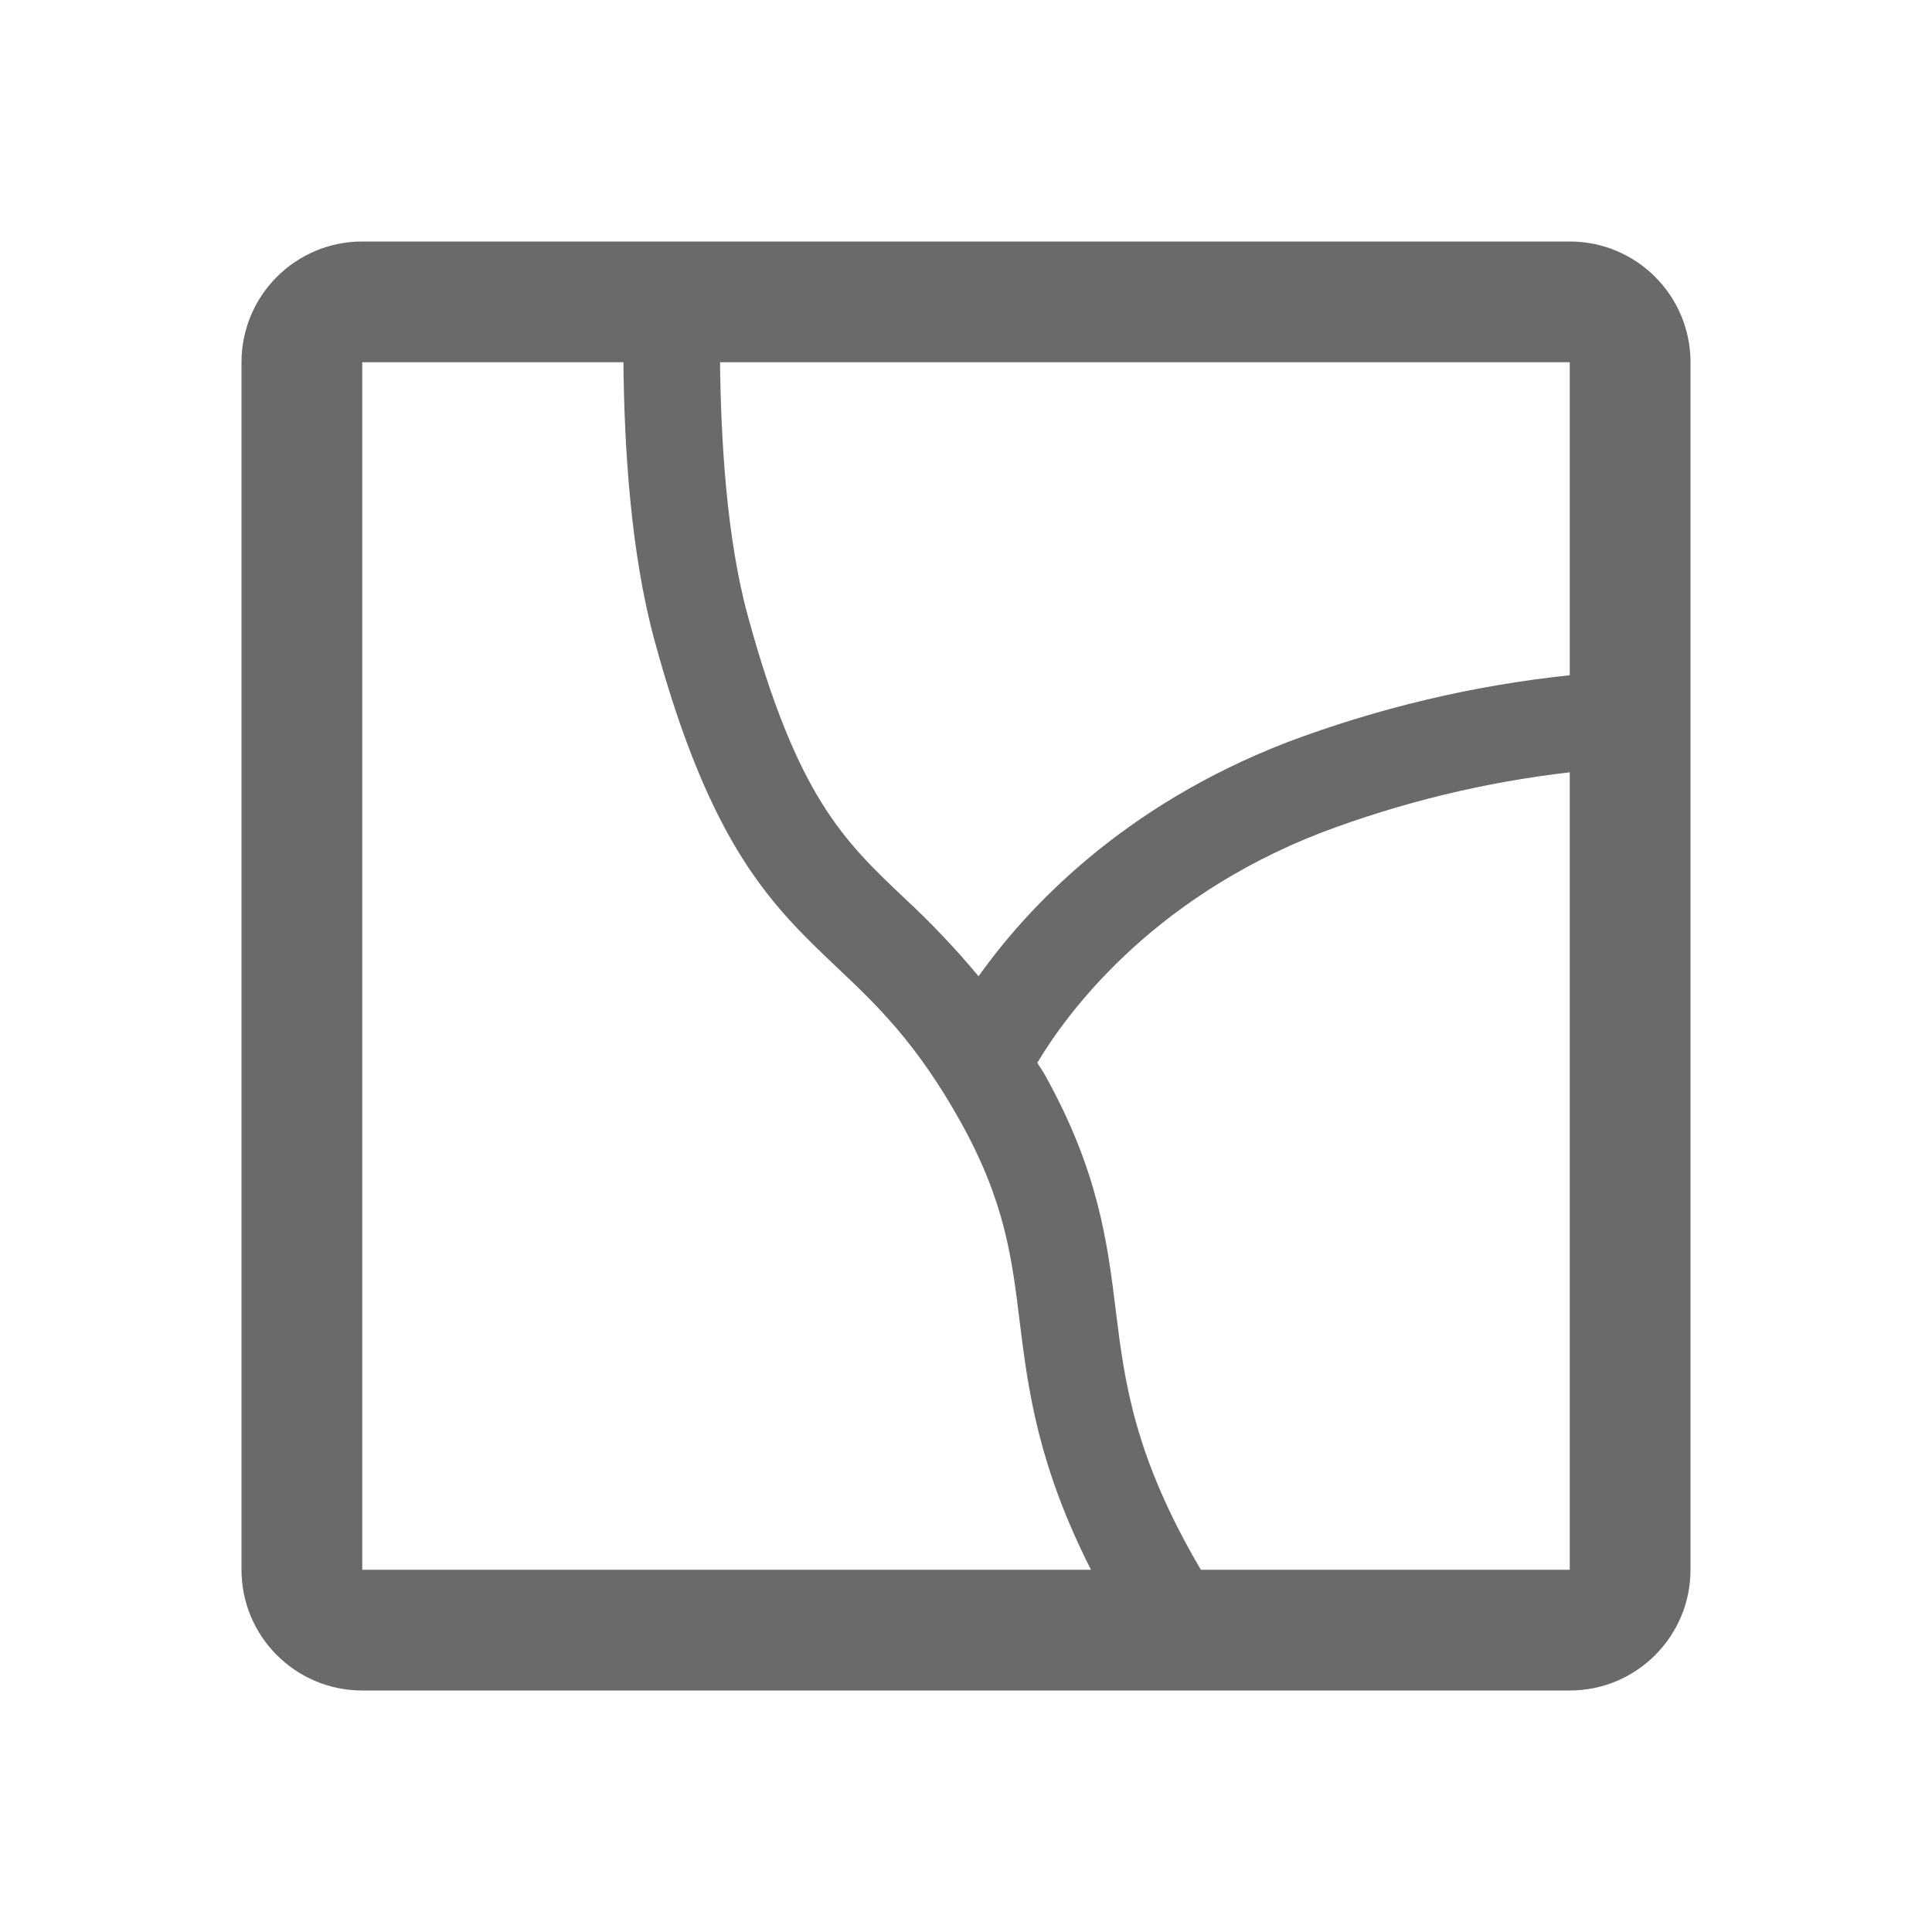
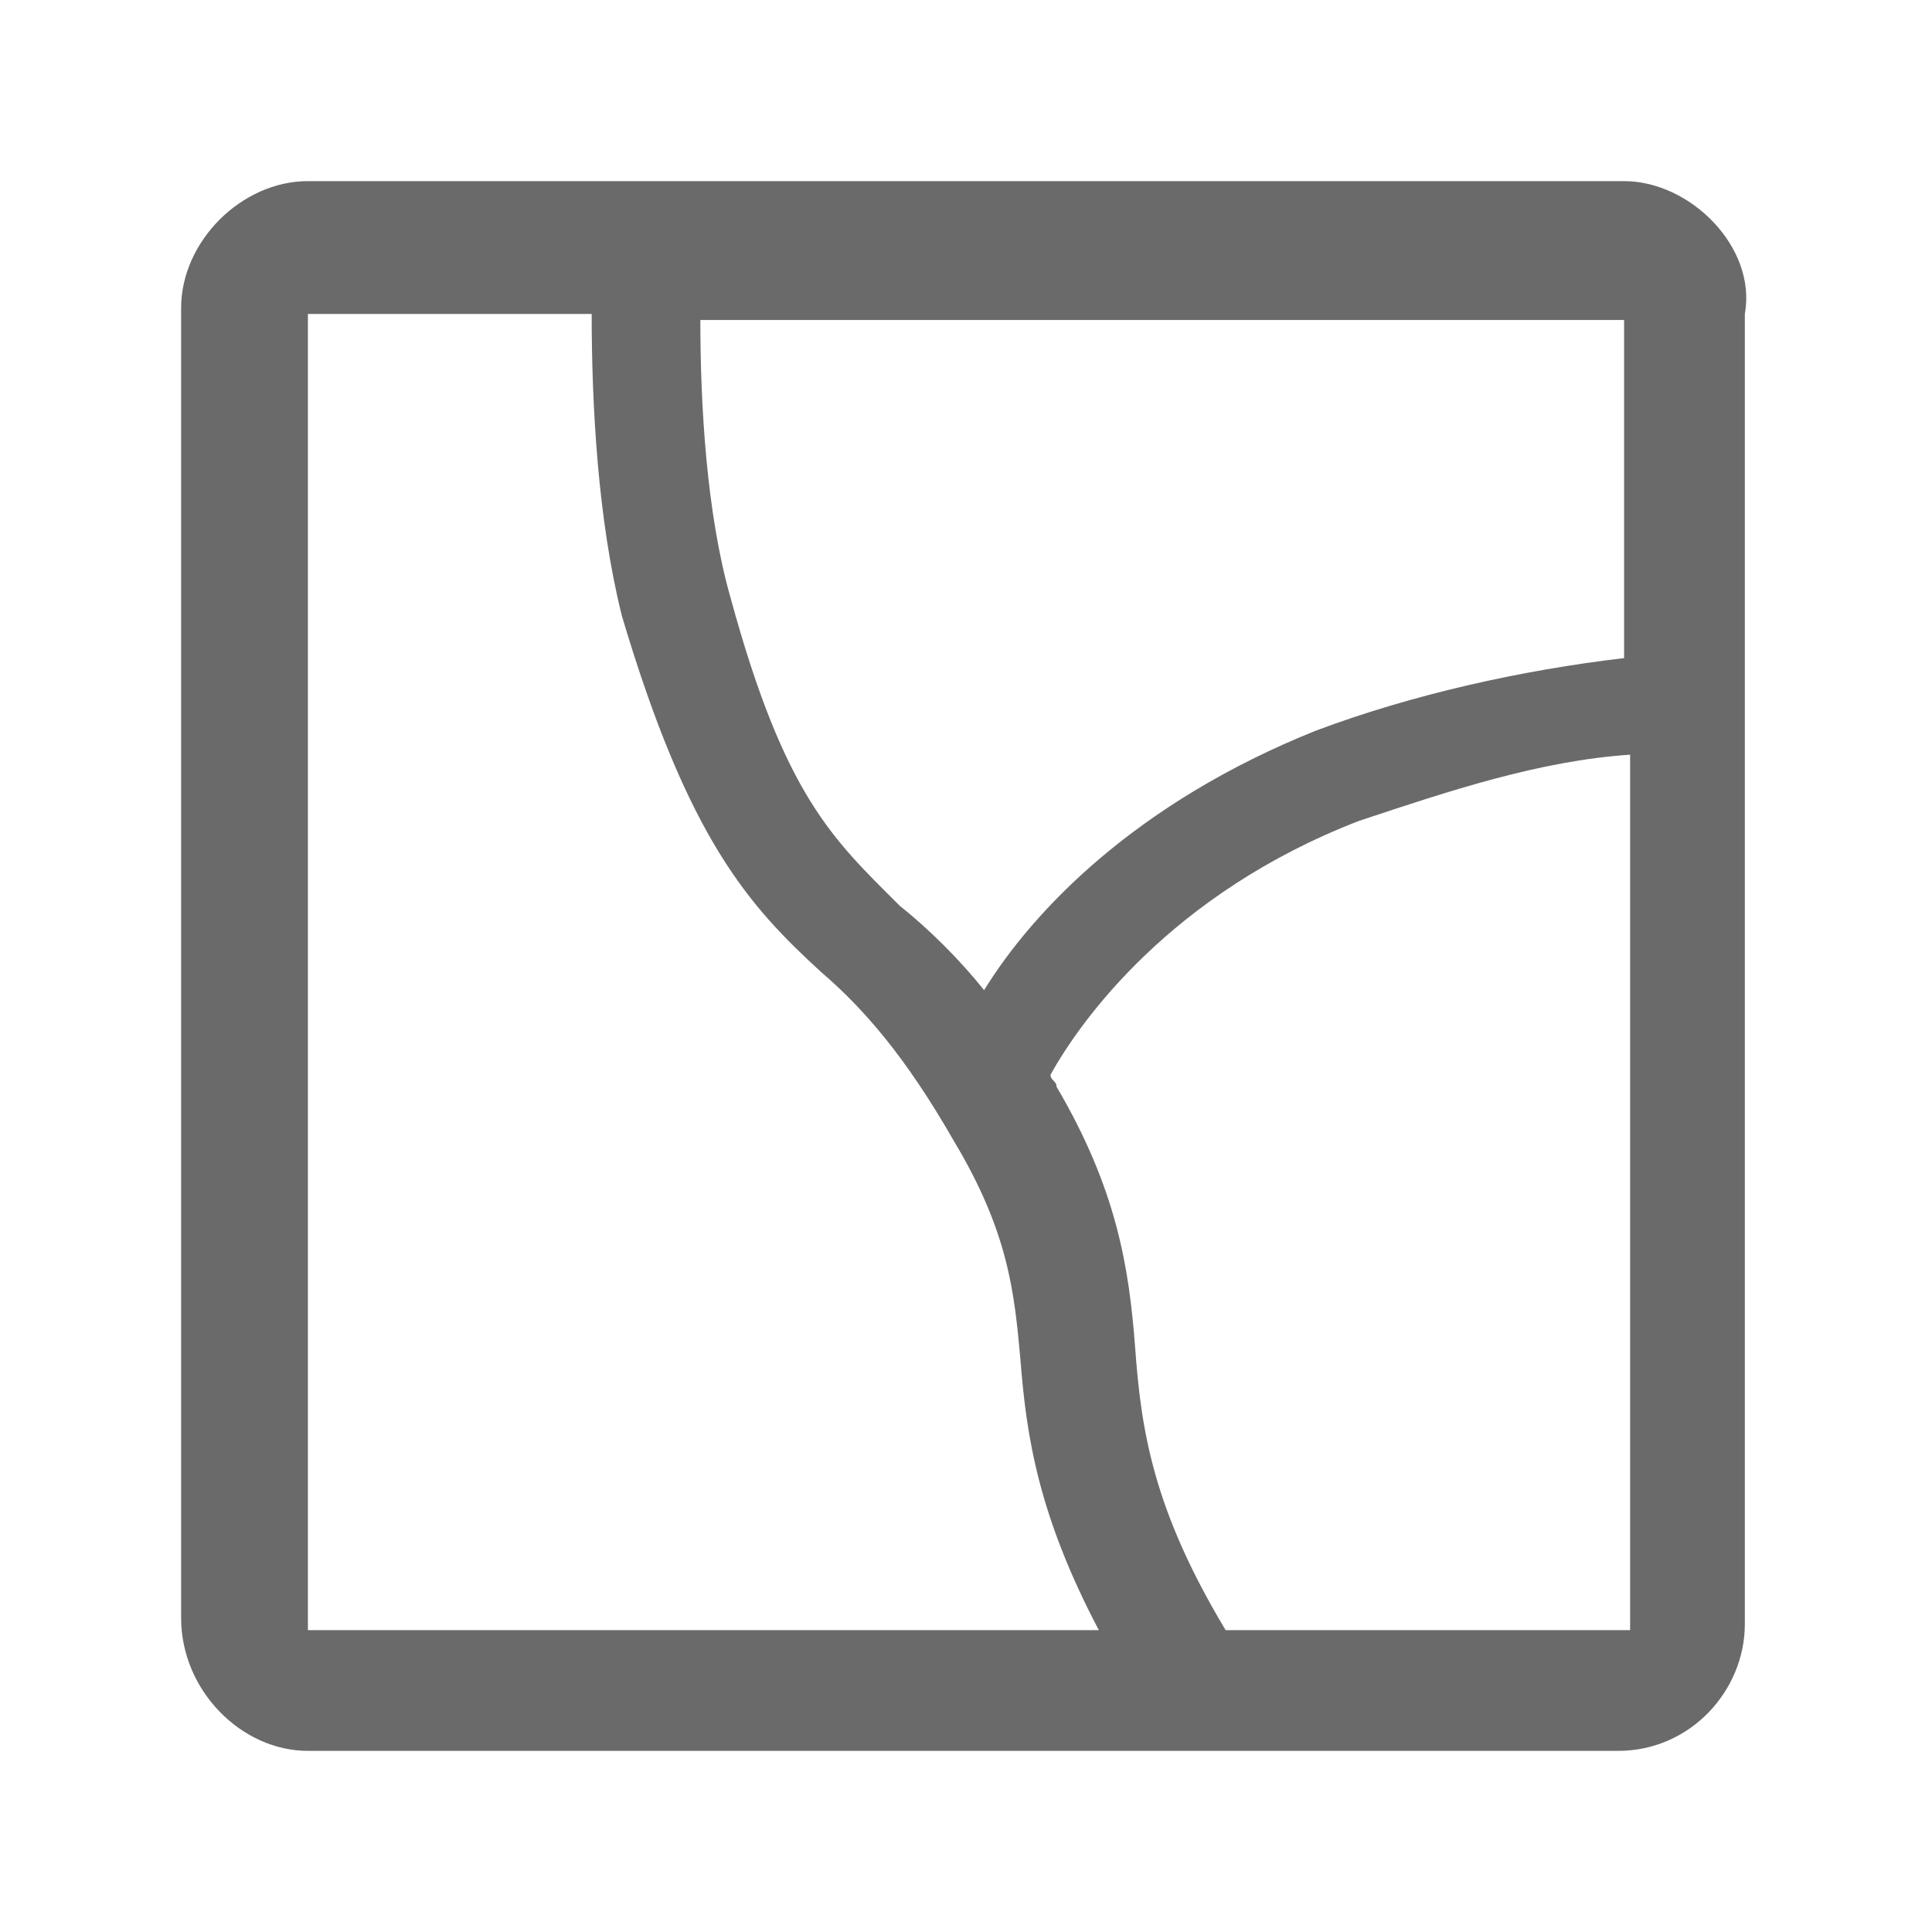
- <svg xmlns="http://www.w3.org/2000/svg" aria-hidden="true" class="svg" fill="currentColor" height="100%" viewBox="0 0 16 16" width="100%">
-   <path d="M13 2H3a1 1 0 0 0-1 1v10a1 1 0 0 0 1 1h10a1 1 0 0 0 1-1V3a1 1 0 0 0-1-1zM3 13V3h2.163c.006.684.058 1.574.257 2.302.467 1.72.976 2.202 1.515 2.713.32.303.653.617 1.02 1.275.37.664.426 1.133.492 1.675.07.565.155 1.181.588 2.035H3zm10 0H9.945c-.547-.93-.63-1.541-.703-2.133-.07-.573-.143-1.165-.589-1.966-.021-.038-.042-.064-.062-.1.231-.388.923-1.352 2.35-1.905a8.595 8.595 0 0 1 2.059-.5V13zm0-7.408a9.446 9.446 0 0 0-2.348.558c-1.363.528-2.15 1.375-2.548 1.935a6.916 6.916 0 0 0-.618-.651c-.496-.47-.886-.838-1.295-2.342C6.016 4.449 5.97 3.634 5.963 3H13v2.592z" fill="#6A6A6A" />
+ <svg xmlns="http://www.w3.org/2000/svg" version="1.1" id="Capa_1" x="0px" y="0px" viewBox="0 0 32 32" style="enable-background:new 0 0 32 32;" xml:space="preserve">
+   <style type="text/css">
+ 	.st0{fill:#6A6A6A;}
+ </style>
+   <path class="st0" d="M26.9,3H5.1C4,3,3,4,3,5.1v21.7C3,28,4,29,5.1,29h21.7c1.2,0,2.1-1,2.1-2.1V5.2C29.1,4.1,28,3,26.9,3z M5.1,27  V5.2h4.7c0,1.5,0.1,3.4,0.5,5c1.1,3.7,2.1,4.8,3.3,5.9c0.7,0.6,1.4,1.4,2.2,2.8c0.9,1.5,1,2.5,1.1,3.6c0.1,1.3,0.3,2.6,1.3,4.5H5.1z   M26.9,27h-6.6c-1.2-2-1.4-3.3-1.5-4.7c-0.1-1.3-0.3-2.6-1.3-4.3c0-0.1-0.1-0.1-0.1-0.2c0.5-0.9,2-3,5.1-4.2c1.5-0.5,3-1,4.5-1.1V27  H26.9z M26.9,10.9c-1.7,0.2-3.5,0.6-5.1,1.2c-3,1.2-4.7,3-5.5,4.3c-0.4-0.5-0.9-1-1.4-1.4c-1.1-1.1-1.9-1.8-2.8-5.1  c-0.4-1.4-0.5-3.2-0.5-4.6h15.3V10.9z" />
</svg>
